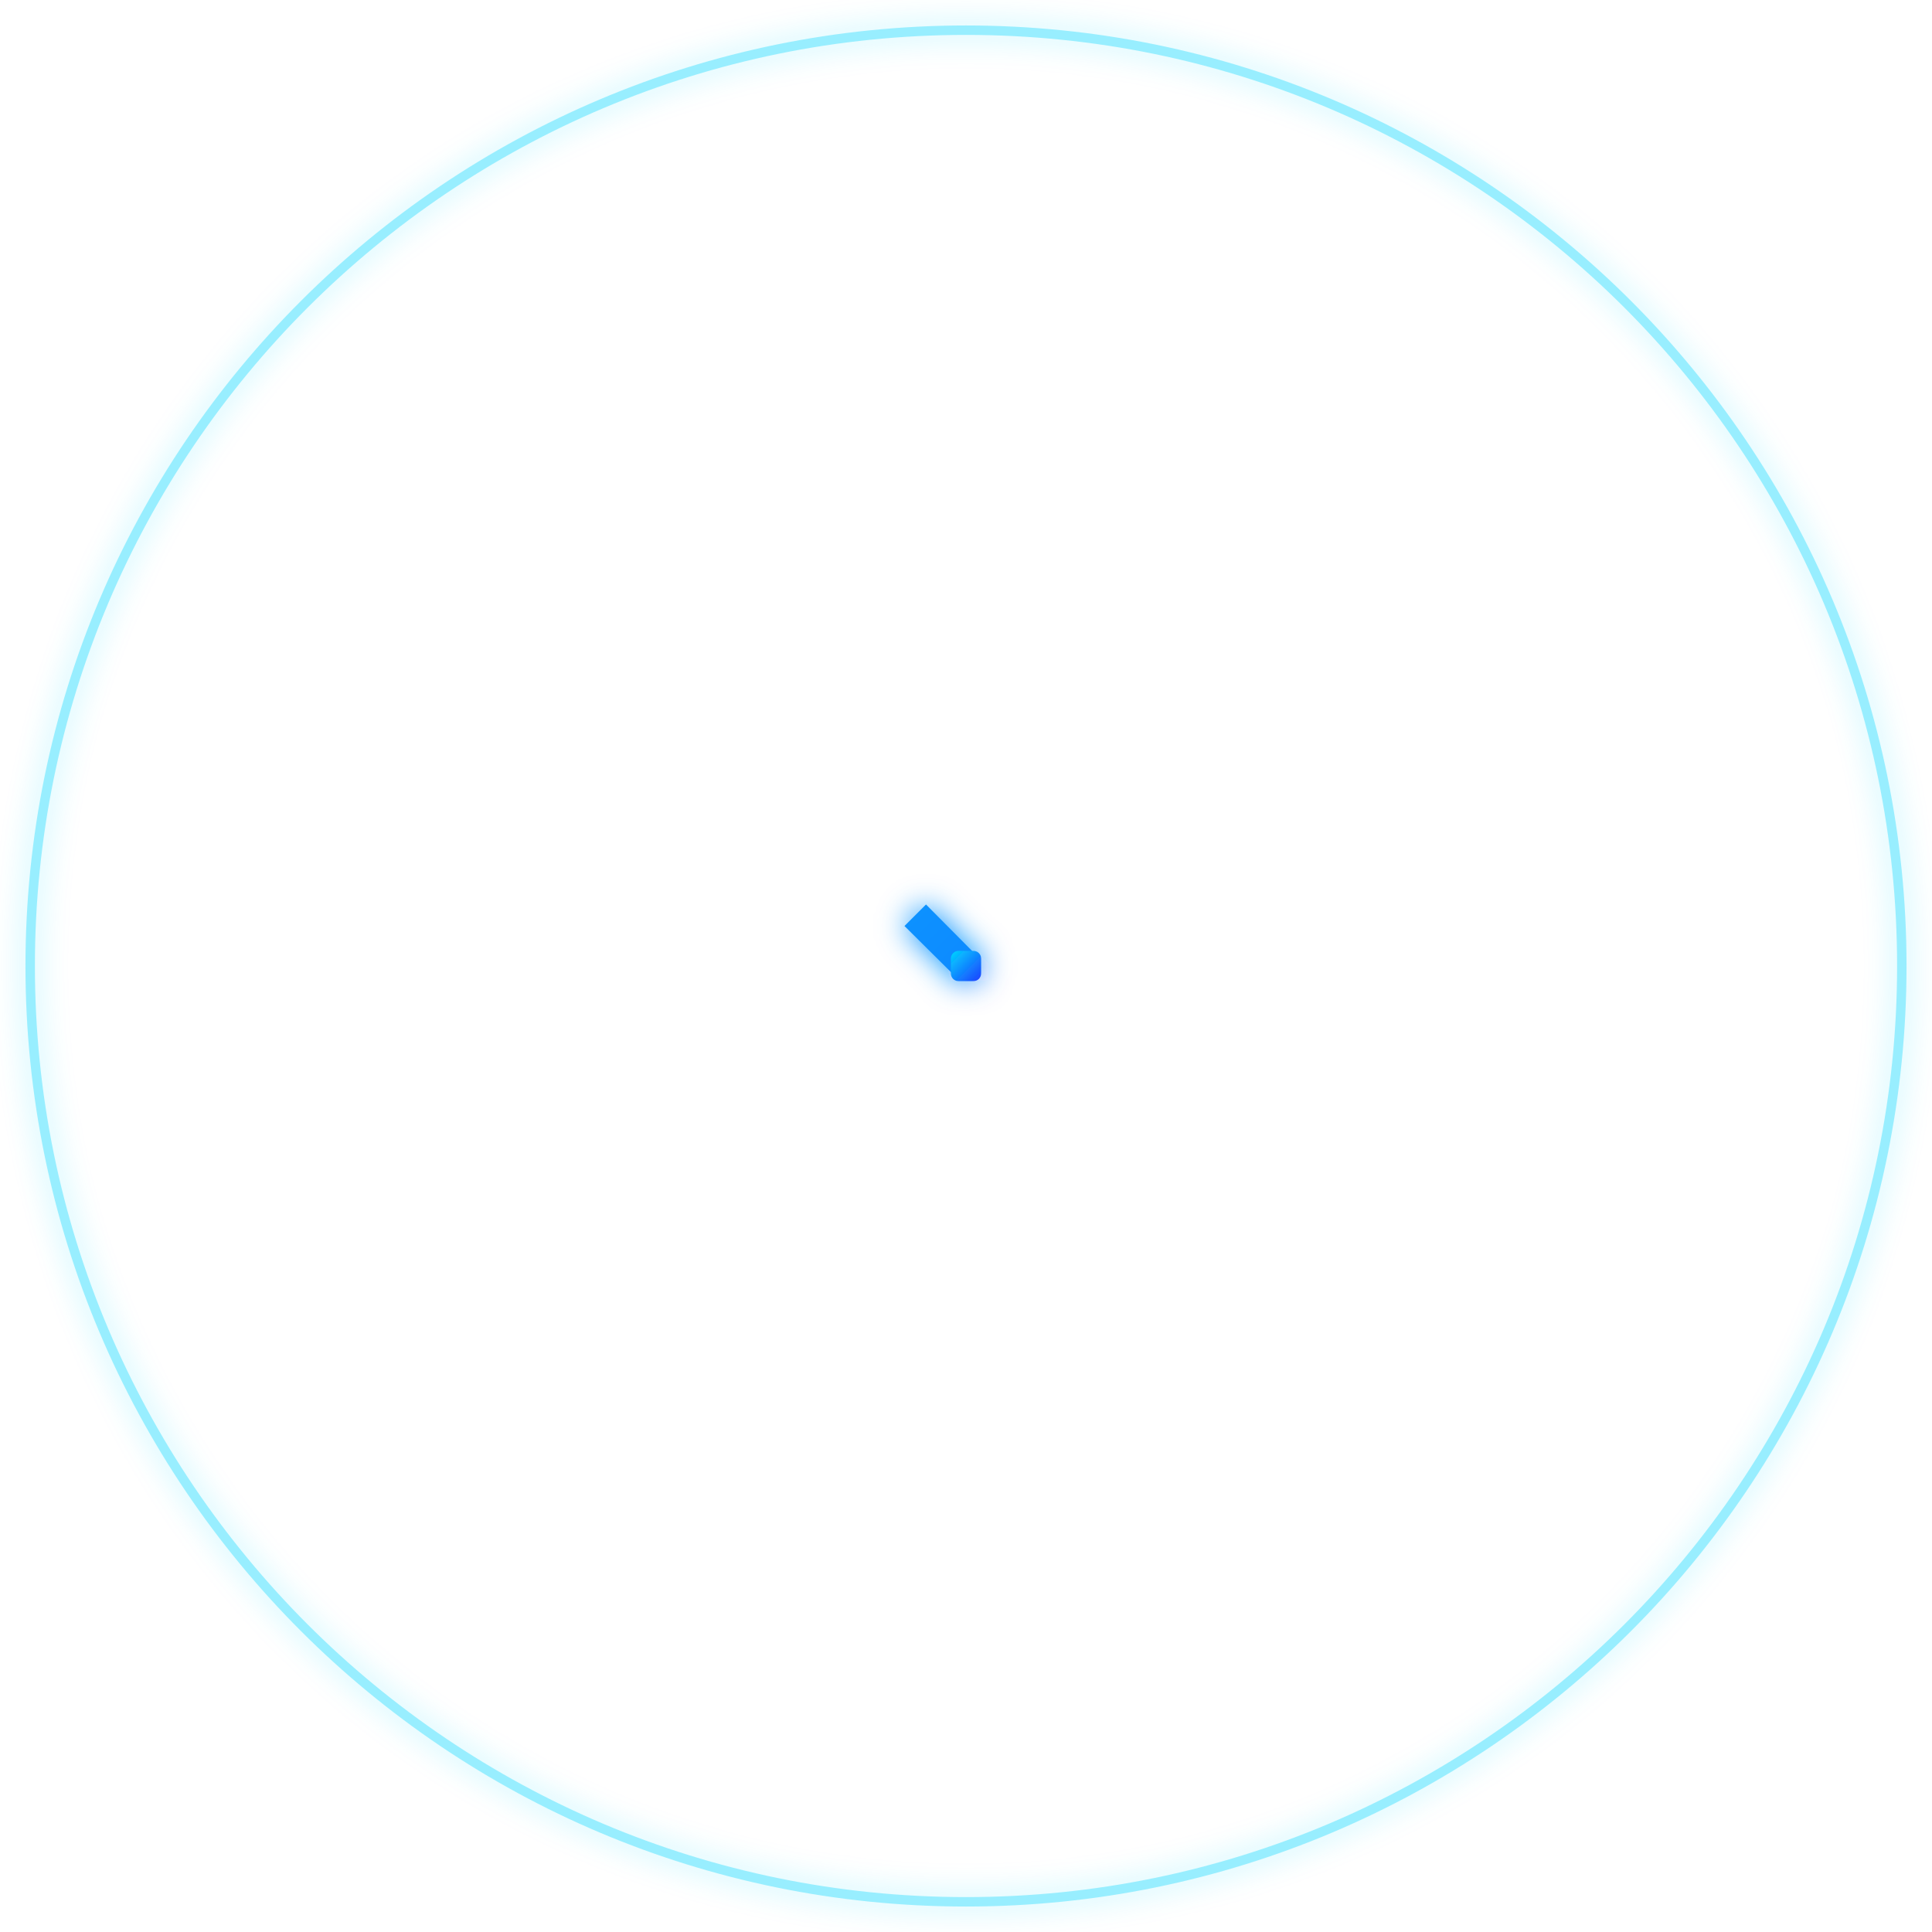
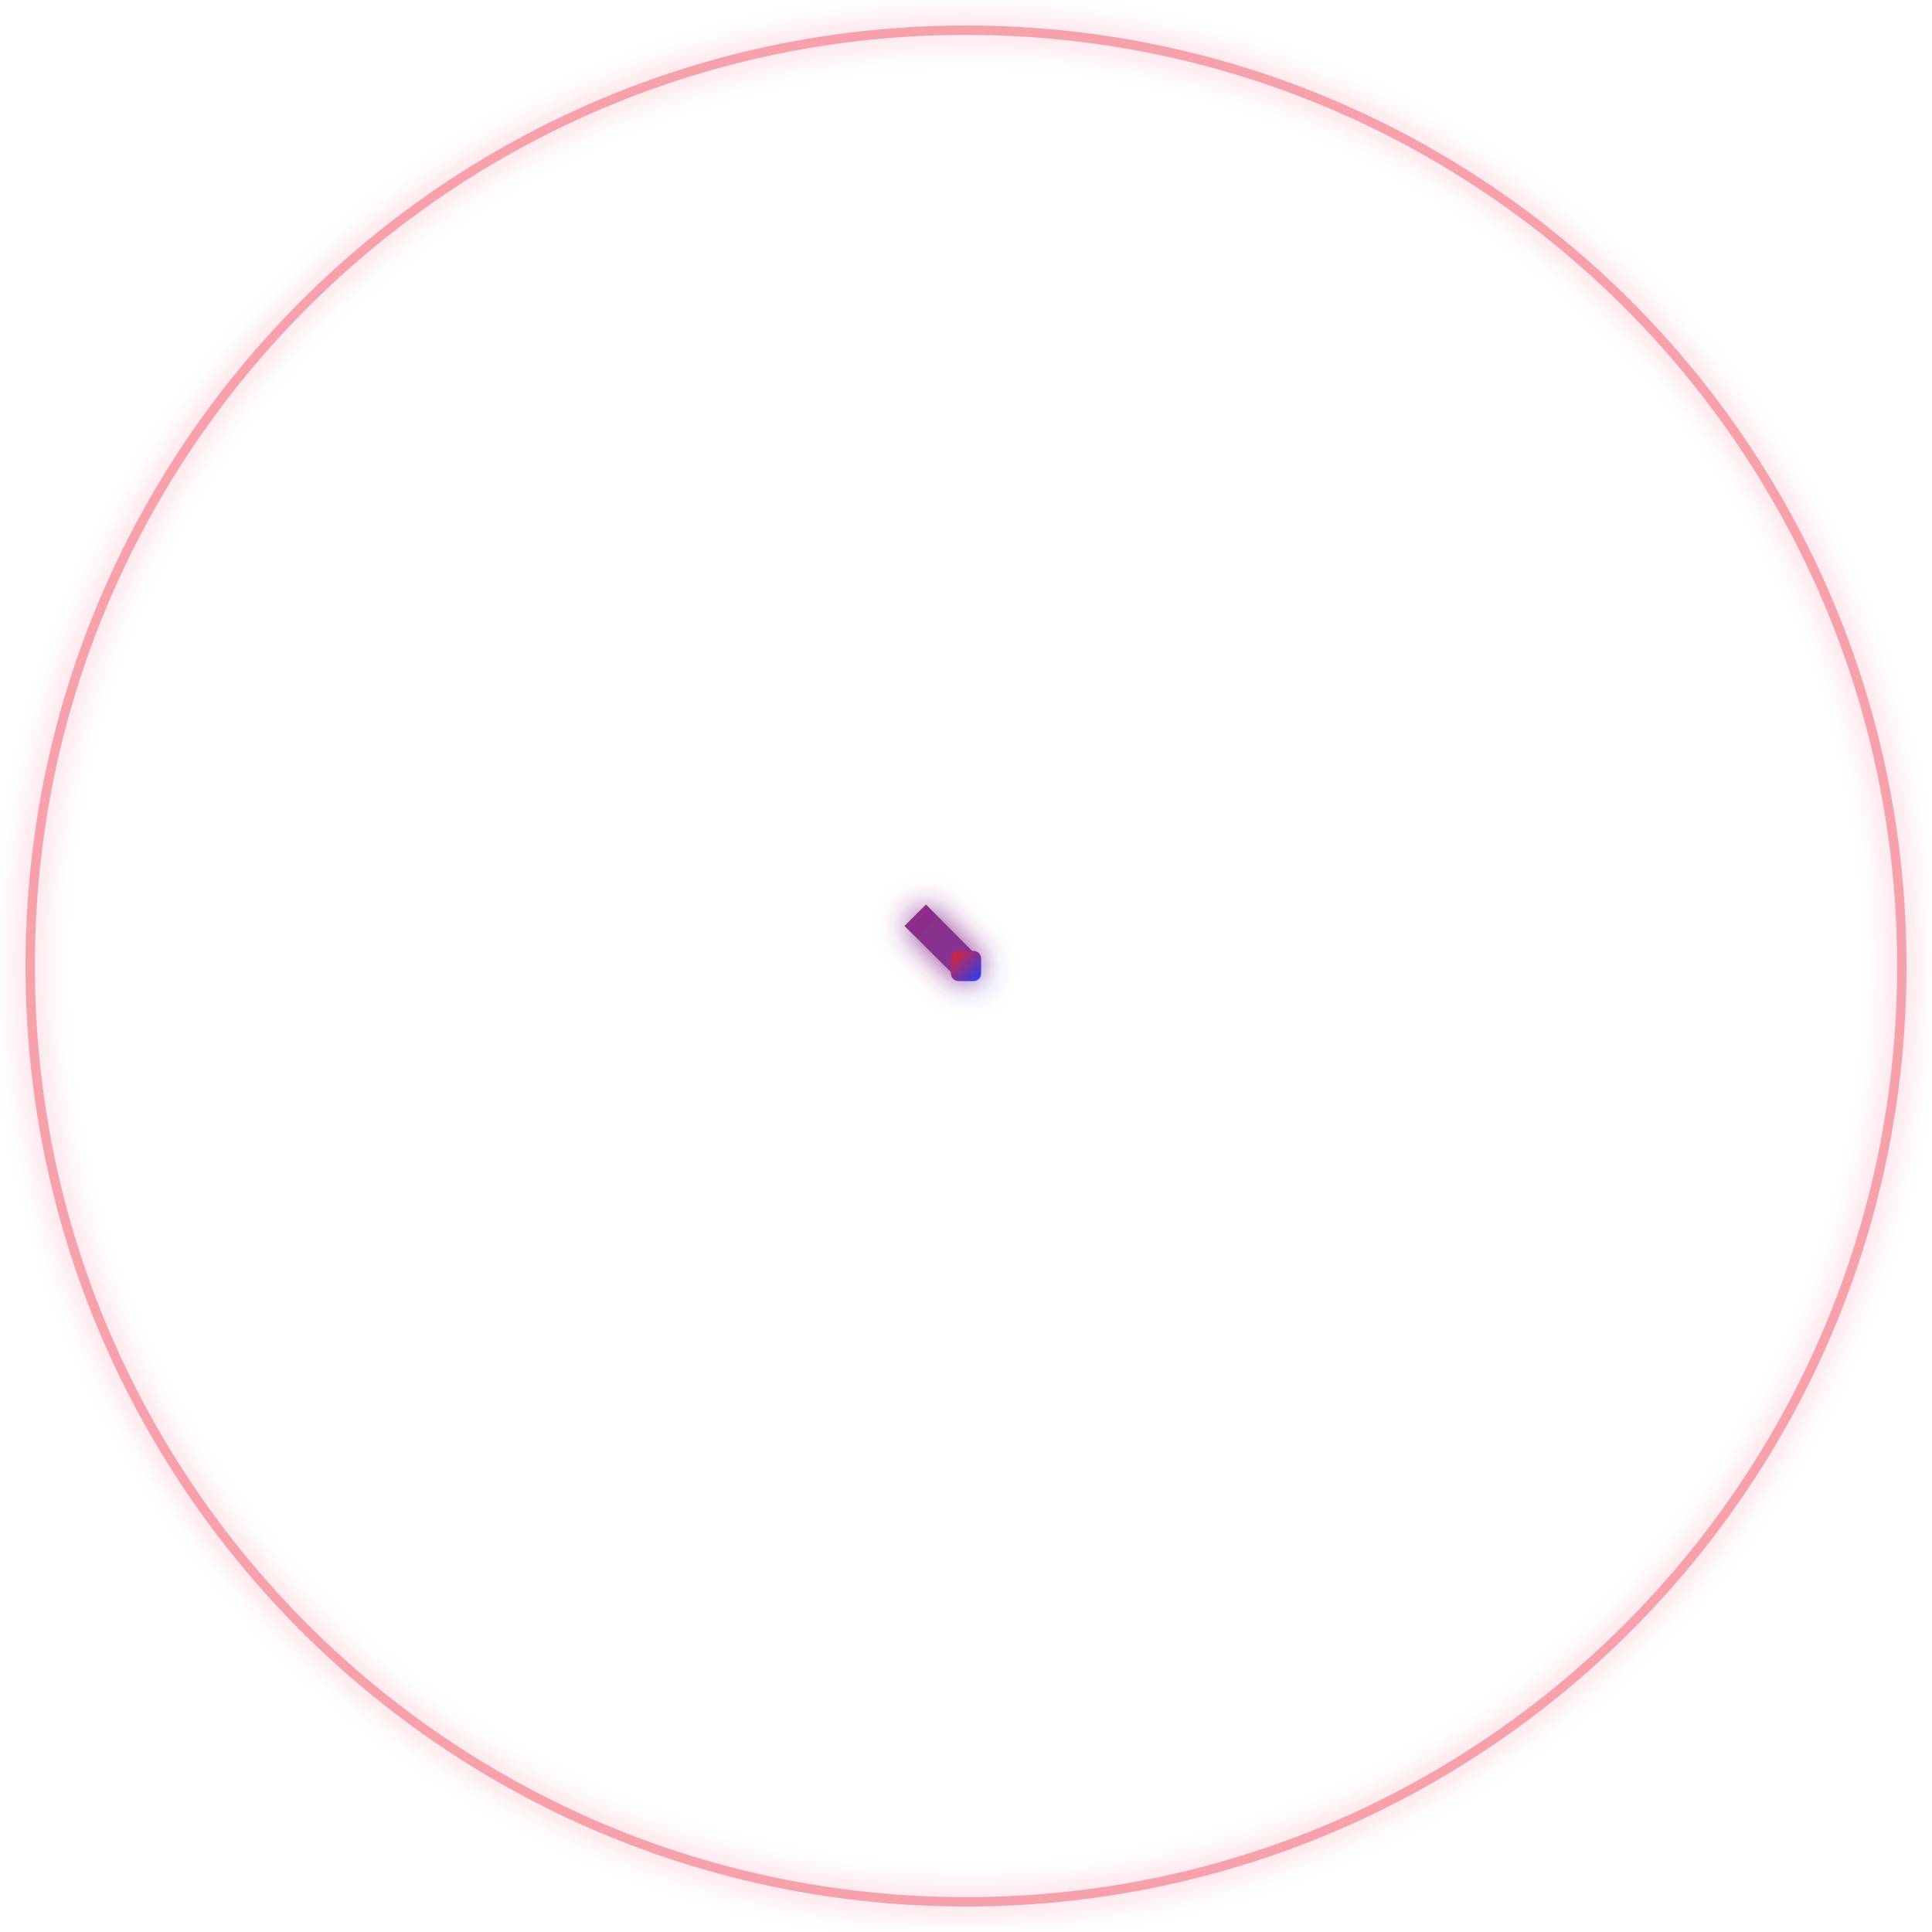
<svg xmlns="http://www.w3.org/2000/svg" viewBox="0 0 512 512" width="512" height="512">
  <defs>
    <linearGradient id="markGrad" x1="0%" y1="0%" x2="100%" y2="100%">
-       <stop offset="0%" stop-color="#00D5FF" />
+       <stop offset="0%" stop-color="#E82127" />
      <stop offset="100%" stop-color="#1E40FF" />
    </linearGradient>
    <linearGradient id="ringGrad" x1="0%" y1="0%" x2="100%" y2="100%">
-       <stop offset="0%" stop-color="#00D5FF" />
+       <stop offset="0%" stop-color="#E82127" />
      <stop offset="100%" stop-color="#1E40FF" stop-opacity="0.6" />
    </linearGradient>
    <filter id="glow" x="-50%" y="-50%" width="200%" height="200%">
      <feGaussianBlur stdDeviation="4" result="blur" />
      <feMerge>
        <feMergeNode in="blur" />
        <feMergeNode in="SourceGraphic" />
      </feMerge>
    </filter>
  </defs>
  <g transform="scale(1.0)">
    <g id="ownex-mark" filter="url(#glow)">
      <path d="M 410.9 101.1 L 384.0 128.0 L 258.8 253.2 L 245.4 239.7 L 239.7 245.4 L 253.2 258.8 L 128.0 384.0 L 101.1 410.9 Z" fill="url(#markGrad)" />
      <path d="M 410.9 101.1 L 384.0 128.0 L 258.8 253.2 L 272.3 239.7 L 266.6 245.4 L 253.2 258.8 L 128.0 384.0 L 101.1 410.9 Z" fill="url(#markGrad)" />
-       <circle cx="256.0" cy="256.0" r="248" fill="none" stroke="#00D5FF" stroke-width="2.5" opacity="0.35" />
+       <circle cx="256.0" cy="256.0" r="248" fill="none" stroke="#E82127" stroke-width="2.5" opacity="0.35" />
      <rect x="252.0" y="252.0" width="8" height="8" rx="2" fill="url(#markGrad)" />
    </g>
  </g>
</svg>
